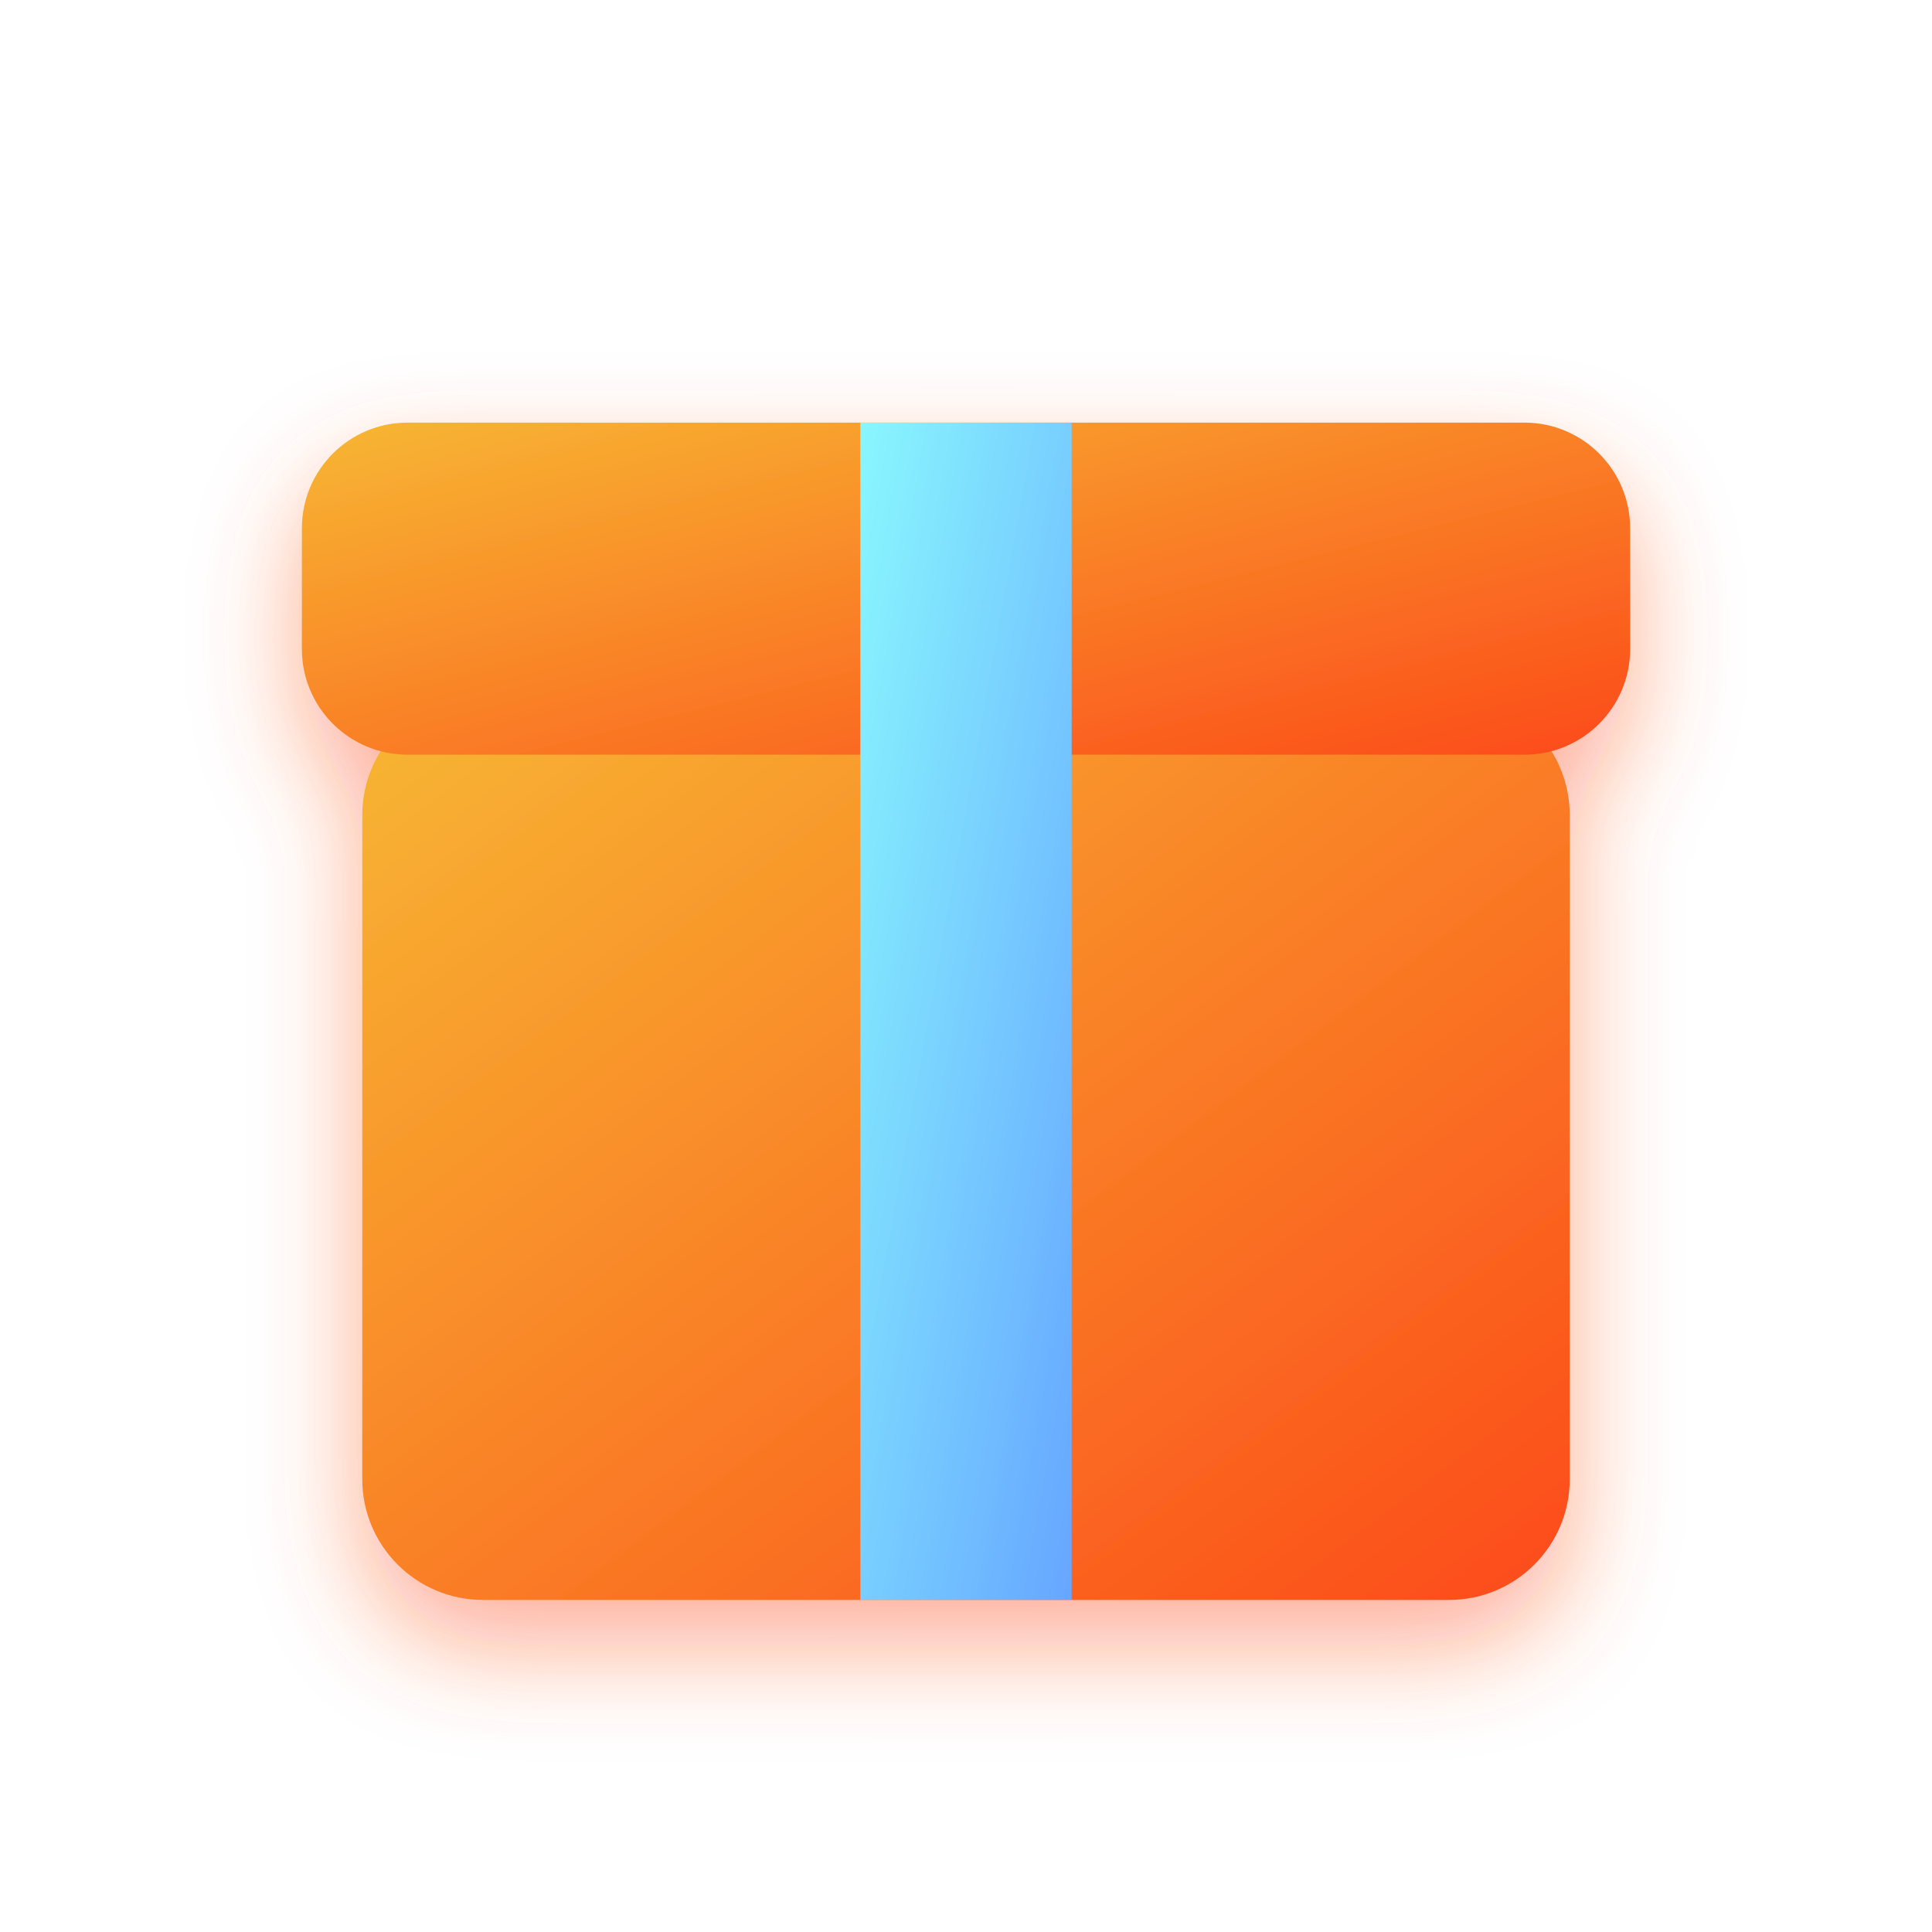
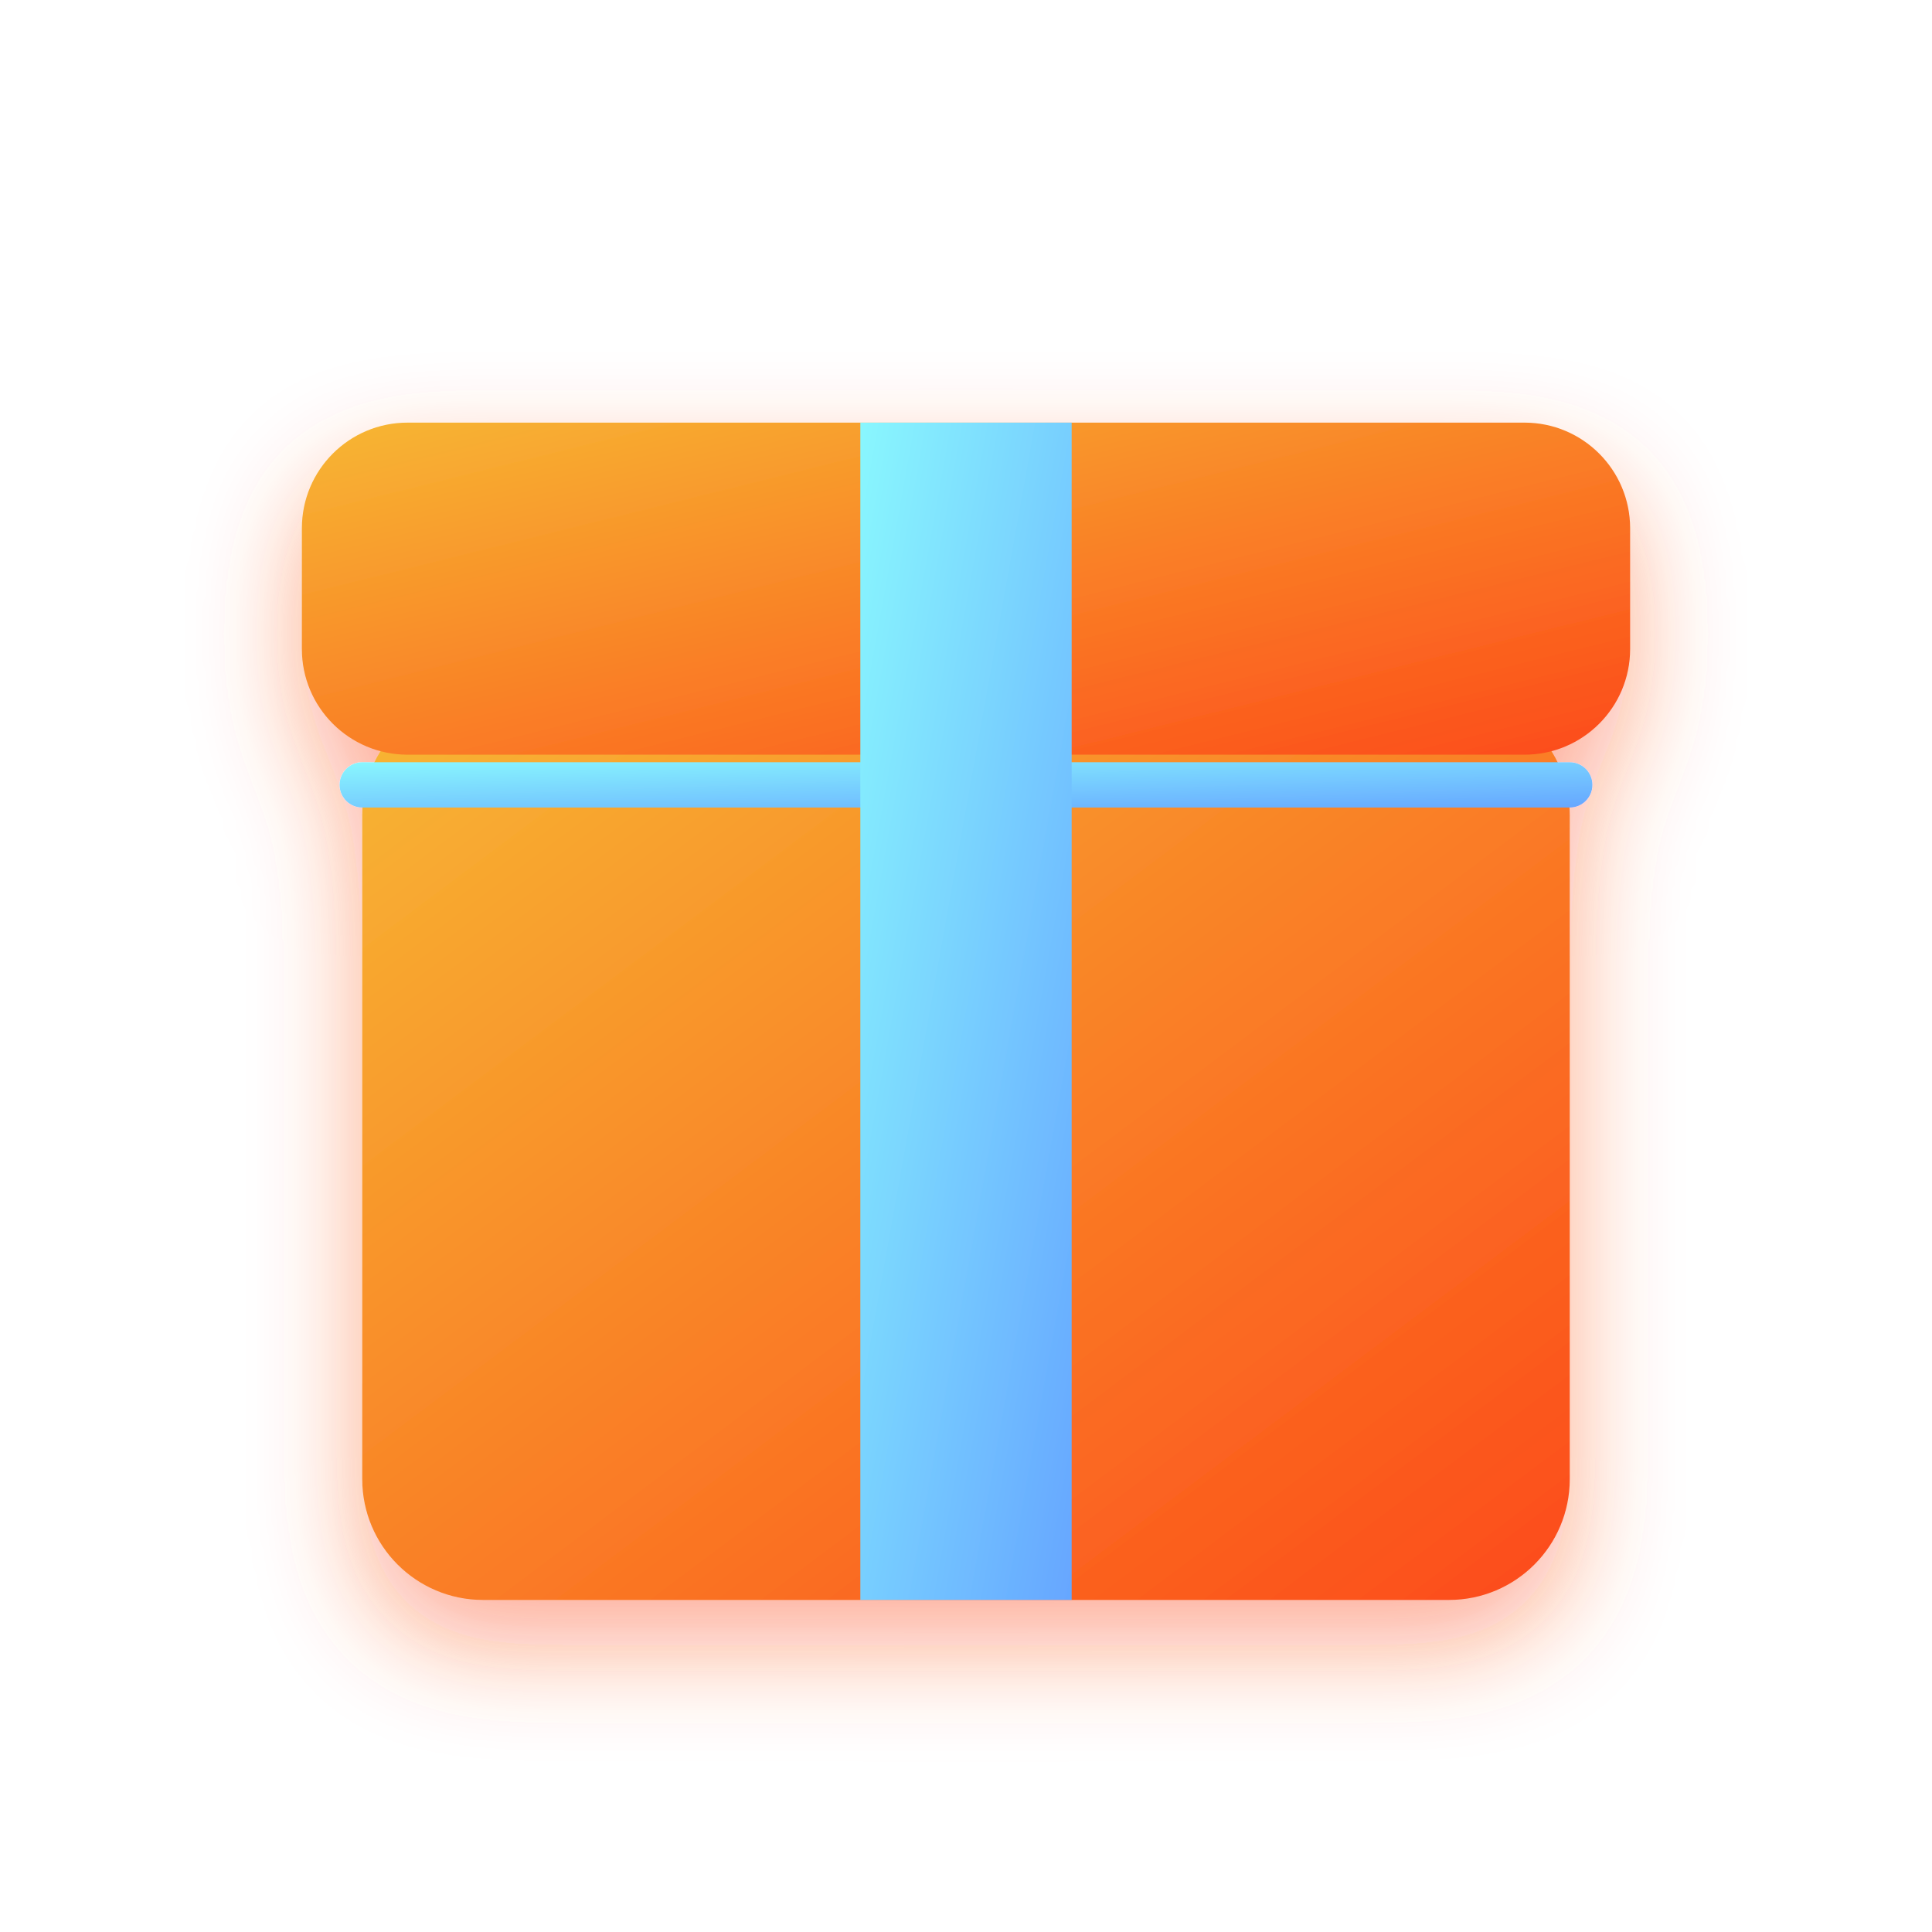
<svg xmlns="http://www.w3.org/2000/svg" width="128" height="128" viewBox="0 0 256 256">
  <defs>
    <linearGradient id="g" x1="0" y1="0" x2="1" y2="1">
      <stop offset="0" stop-color="#f7b733" />
      <stop offset="1" stop-color="#fc4a1a" />
    </linearGradient>
    <linearGradient id="h" x1="0" y1="0" x2="1" y2="1">
      <stop offset="0" stop-color="#89f7fe" />
      <stop offset="1" stop-color="#66a6ff" />
    </linearGradient>
    <filter id="f" x="-25%" y="-25%" width="150%" height="150%">
      <feDropShadow dx="0" dy="6" stdDeviation="7" flood-color="#fc4a1a" flood-opacity="0.45" />
    </filter>
  </defs>
  <g filter="url(#f)">
    <rect x="48" y="92" width="160" height="120" rx="16" fill="url(#g)" />
    <rect x="40" y="56" width="176" height="44" rx="14" fill="url(#g)" />
-     <path d="M48 104h160" fill="none" stroke="url(#h)" stroke-width="6" stroke-linecap="round" stroke-linejoin="round" />
+     <rect x="45" y="101" width="166" height="6" rx="3" fill="url(#h)" />
    <rect x="114" y="56" width="28" height="156" fill="url(#h)" />
  </g>
</svg>
